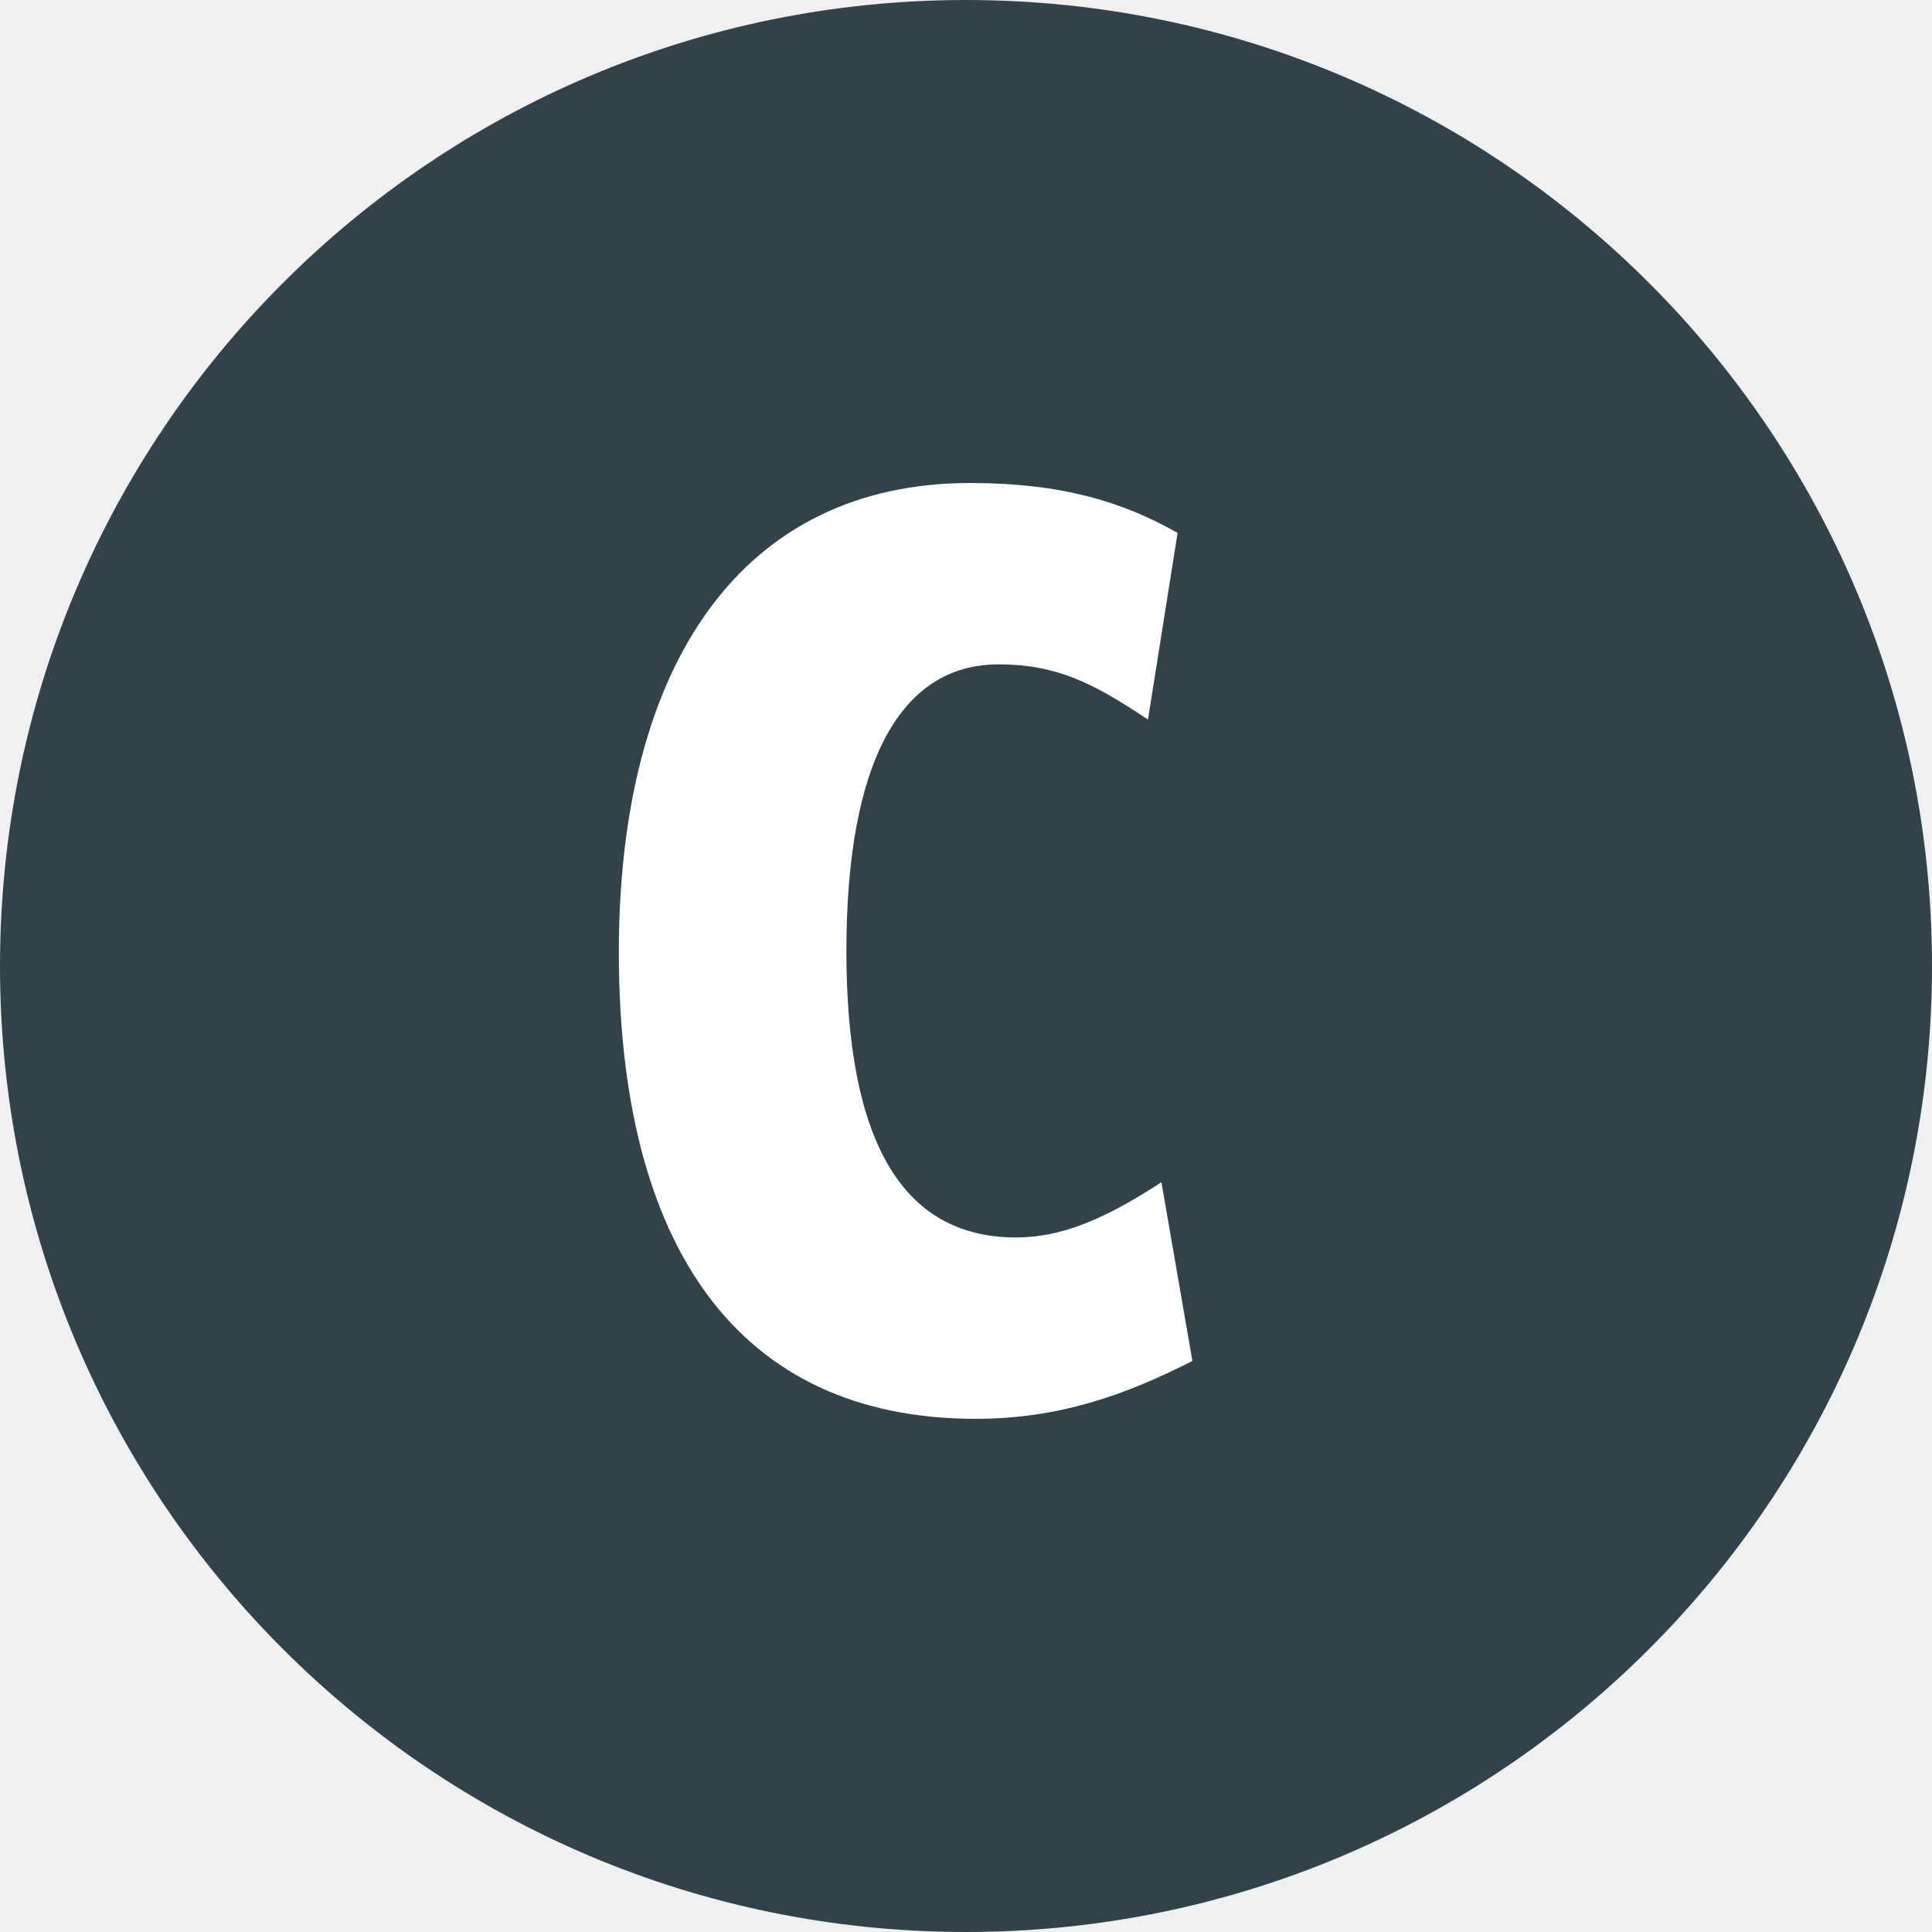
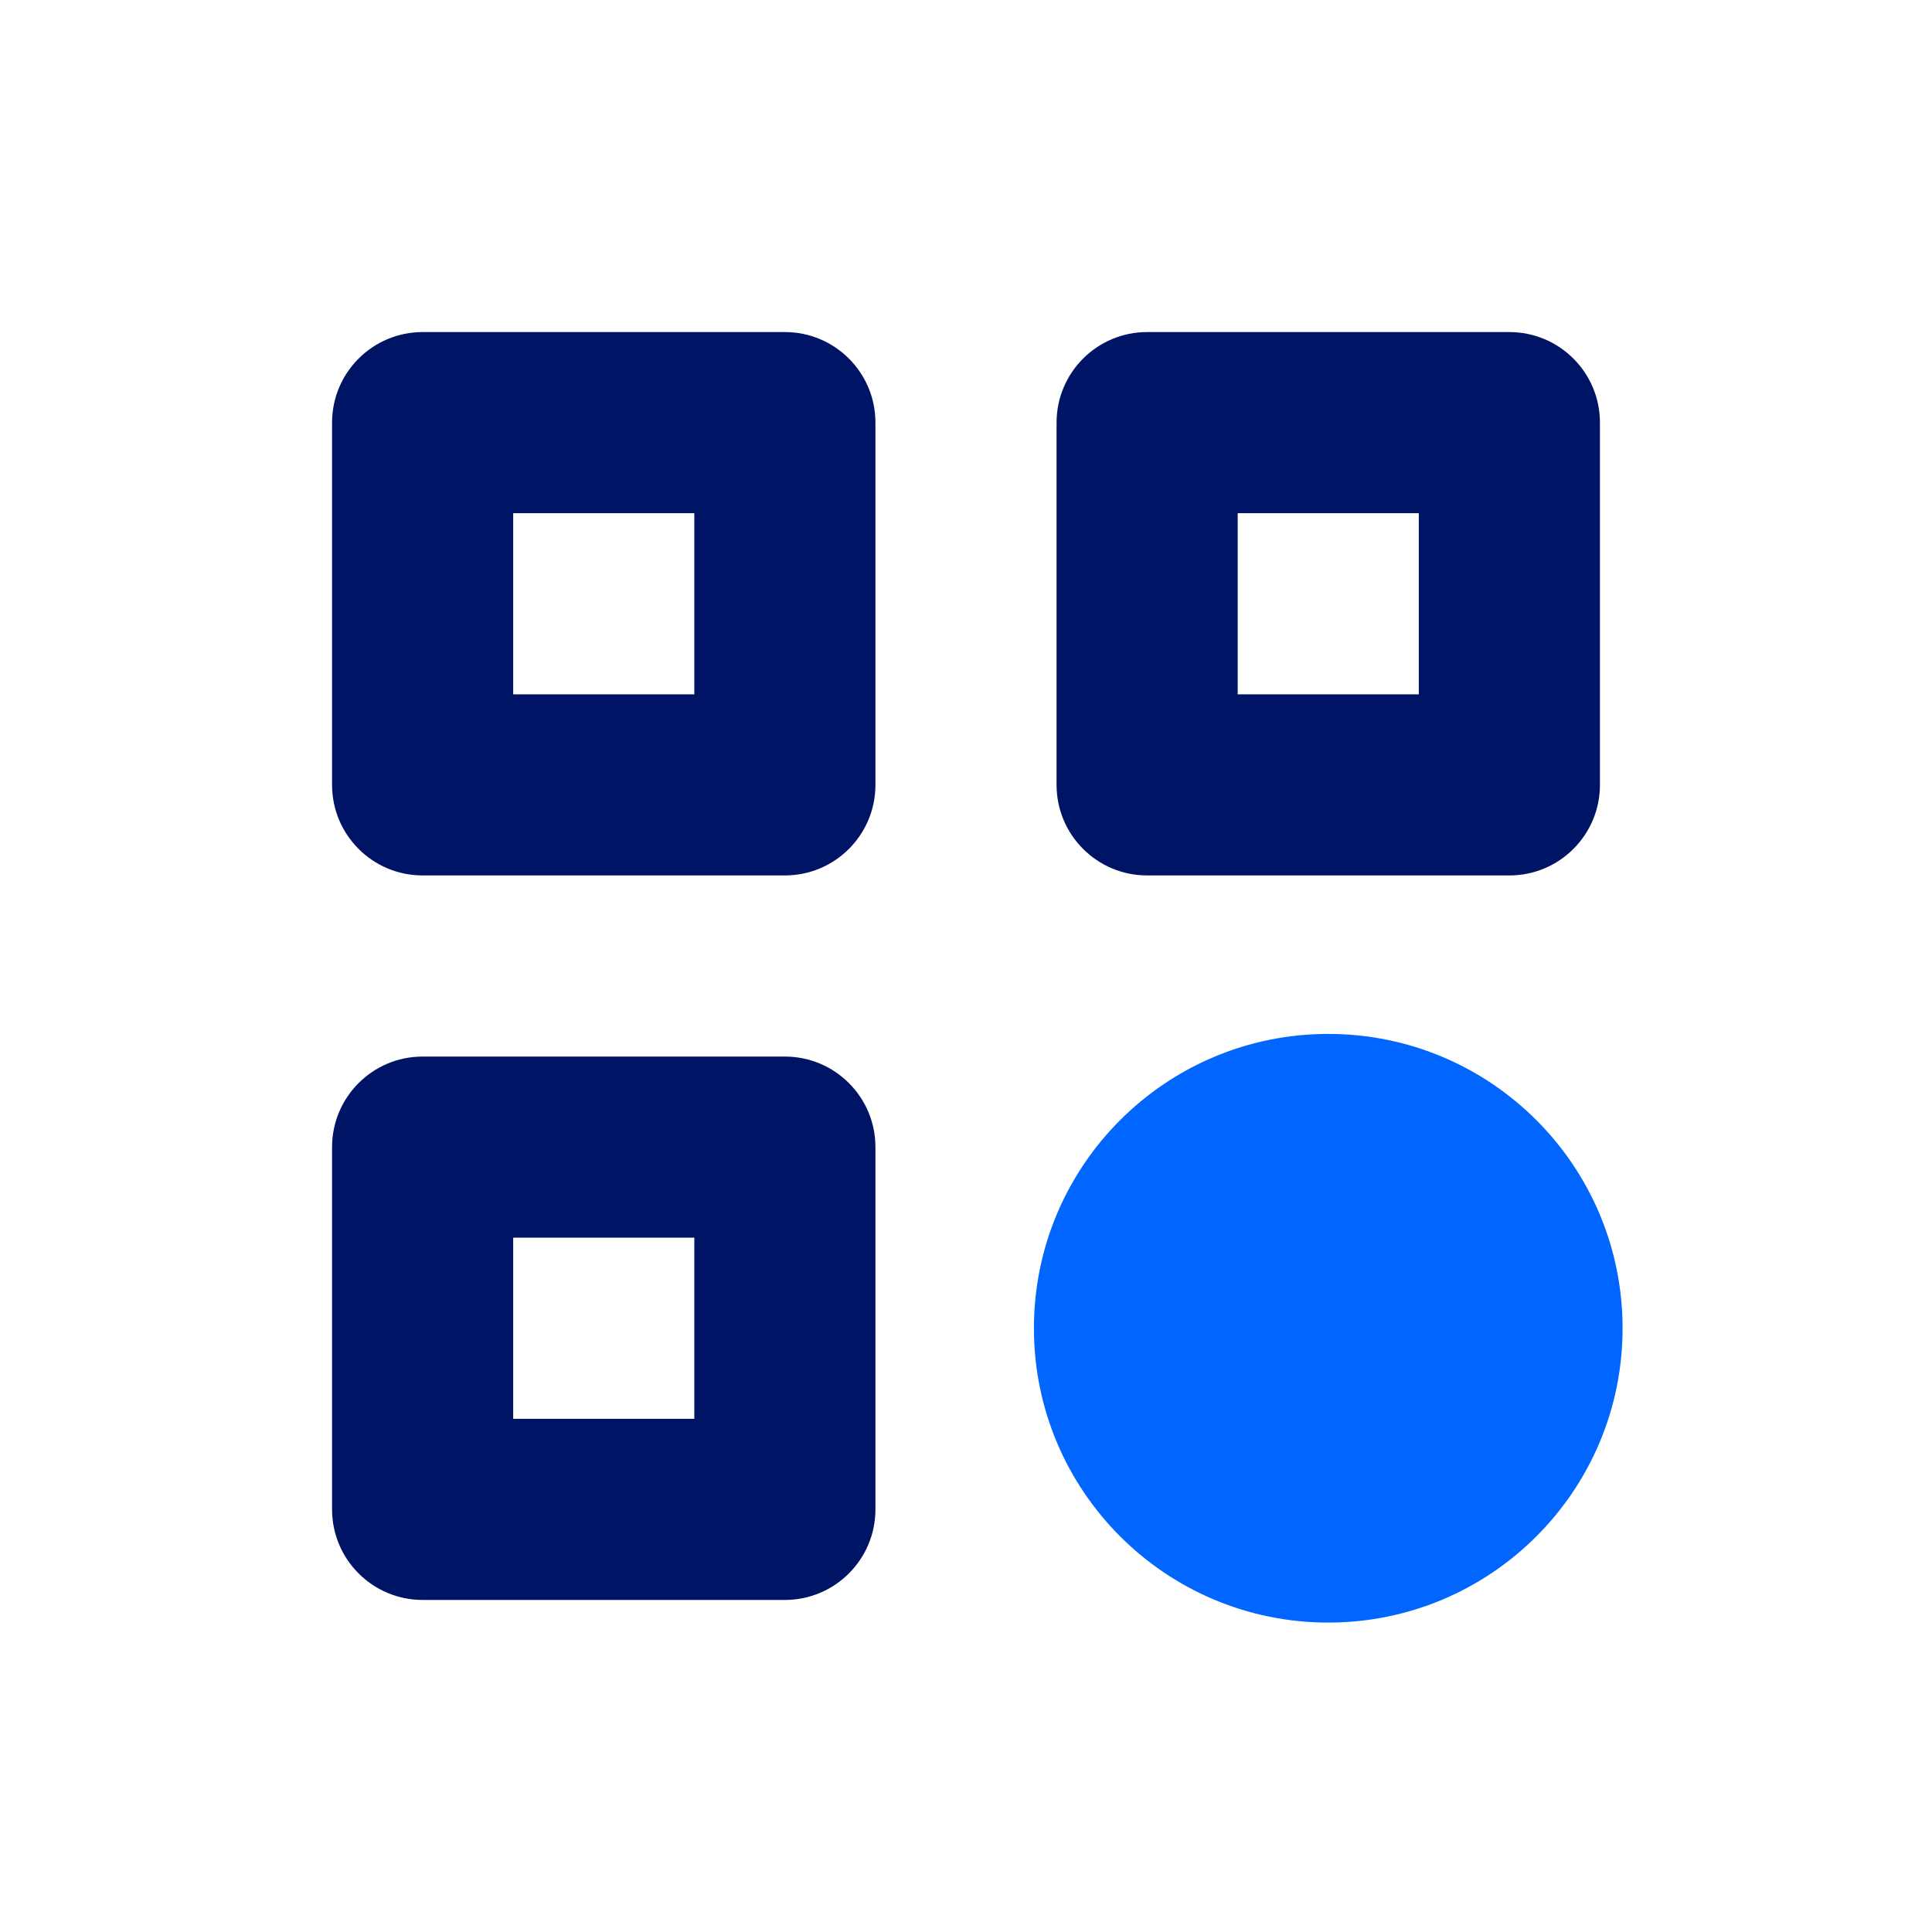
- <svg xmlns="http://www.w3.org/2000/svg" width="64" height="64" viewBox="0 0 64 64" fill="none">
-   <path d="M0 32C0 14.327 14.327 0 32 0V0C49.673 0 64 14.327 64 32V32C64 49.673 49.673 64 32 64V64C14.327 64 0 49.673 0 32V32Z" fill="white" />
-   <path fill-rule="evenodd" clip-rule="evenodd" d="M32 64C49.673 64 64 49.673 64 32C64 14.327 49.673 0 32 0C14.327 0 0 14.327 0 32C0 49.673 14.327 64 32 64ZM38.474 39.163L39.5 45.084C37.27 46.216 35.084 47 32.319 47C24.425 47 20.5 41.253 20.5 31.544C20.5 21.965 24.603 16 32.141 16C35.129 16 37.181 16.61 39.009 17.654L38.028 23.837C36.2 22.618 34.995 22.008 33.078 22.008C29.822 22.008 28.038 25.274 28.038 31.5C28.038 37.77 29.866 40.992 33.657 40.992C35.174 40.992 36.601 40.382 38.474 39.163Z" fill="#33414A" />
+ <svg xmlns="http://www.w3.org/2000/svg" width="256" height="256" viewBox="0 0 256 256" fill="none">
+   <rect width="256" height="256" fill="white" />
+   <rect width="192" height="192" transform="translate(32 32)" fill="white" />
+   <path fill-rule="evenodd" clip-rule="evenodd" d="M188 92L188 68L164 68L164 92L188 92ZM200 116C206.627 116 212 110.627 212 104L212 56C212 49.373 206.627 44 200 44L152 44C145.373 44 140 49.373 140 56L140 104C140 110.627 145.373 116 152 116L200 116Z" fill="#001466" />
+   <path fill-rule="evenodd" clip-rule="evenodd" d="M92 92L92 68L68 68L68 92L92 92ZM104 116C110.627 116 116 110.627 116 104L116 56C116 49.373 110.627 44 104 44H56C49.373 44 44 49.373 44 56V104C44 110.627 49.373 116 56 116L104 116Z" fill="#001466" />
+   <path fill-rule="evenodd" clip-rule="evenodd" d="M92 188L92 164L68 164L68 188L92 188ZM104 212C110.627 212 116 206.627 116 200L116 152C116 145.373 110.627 140 104 140L56 140C49.373 140 44 145.373 44 152L44 200C44 206.627 49.373 212 56 212L104 212Z" fill="#001466" />
+   <ellipse cx="176" cy="176" rx="39" ry="39" transform="rotate(-180 176 176)" fill="#0066FF" />
</svg>
